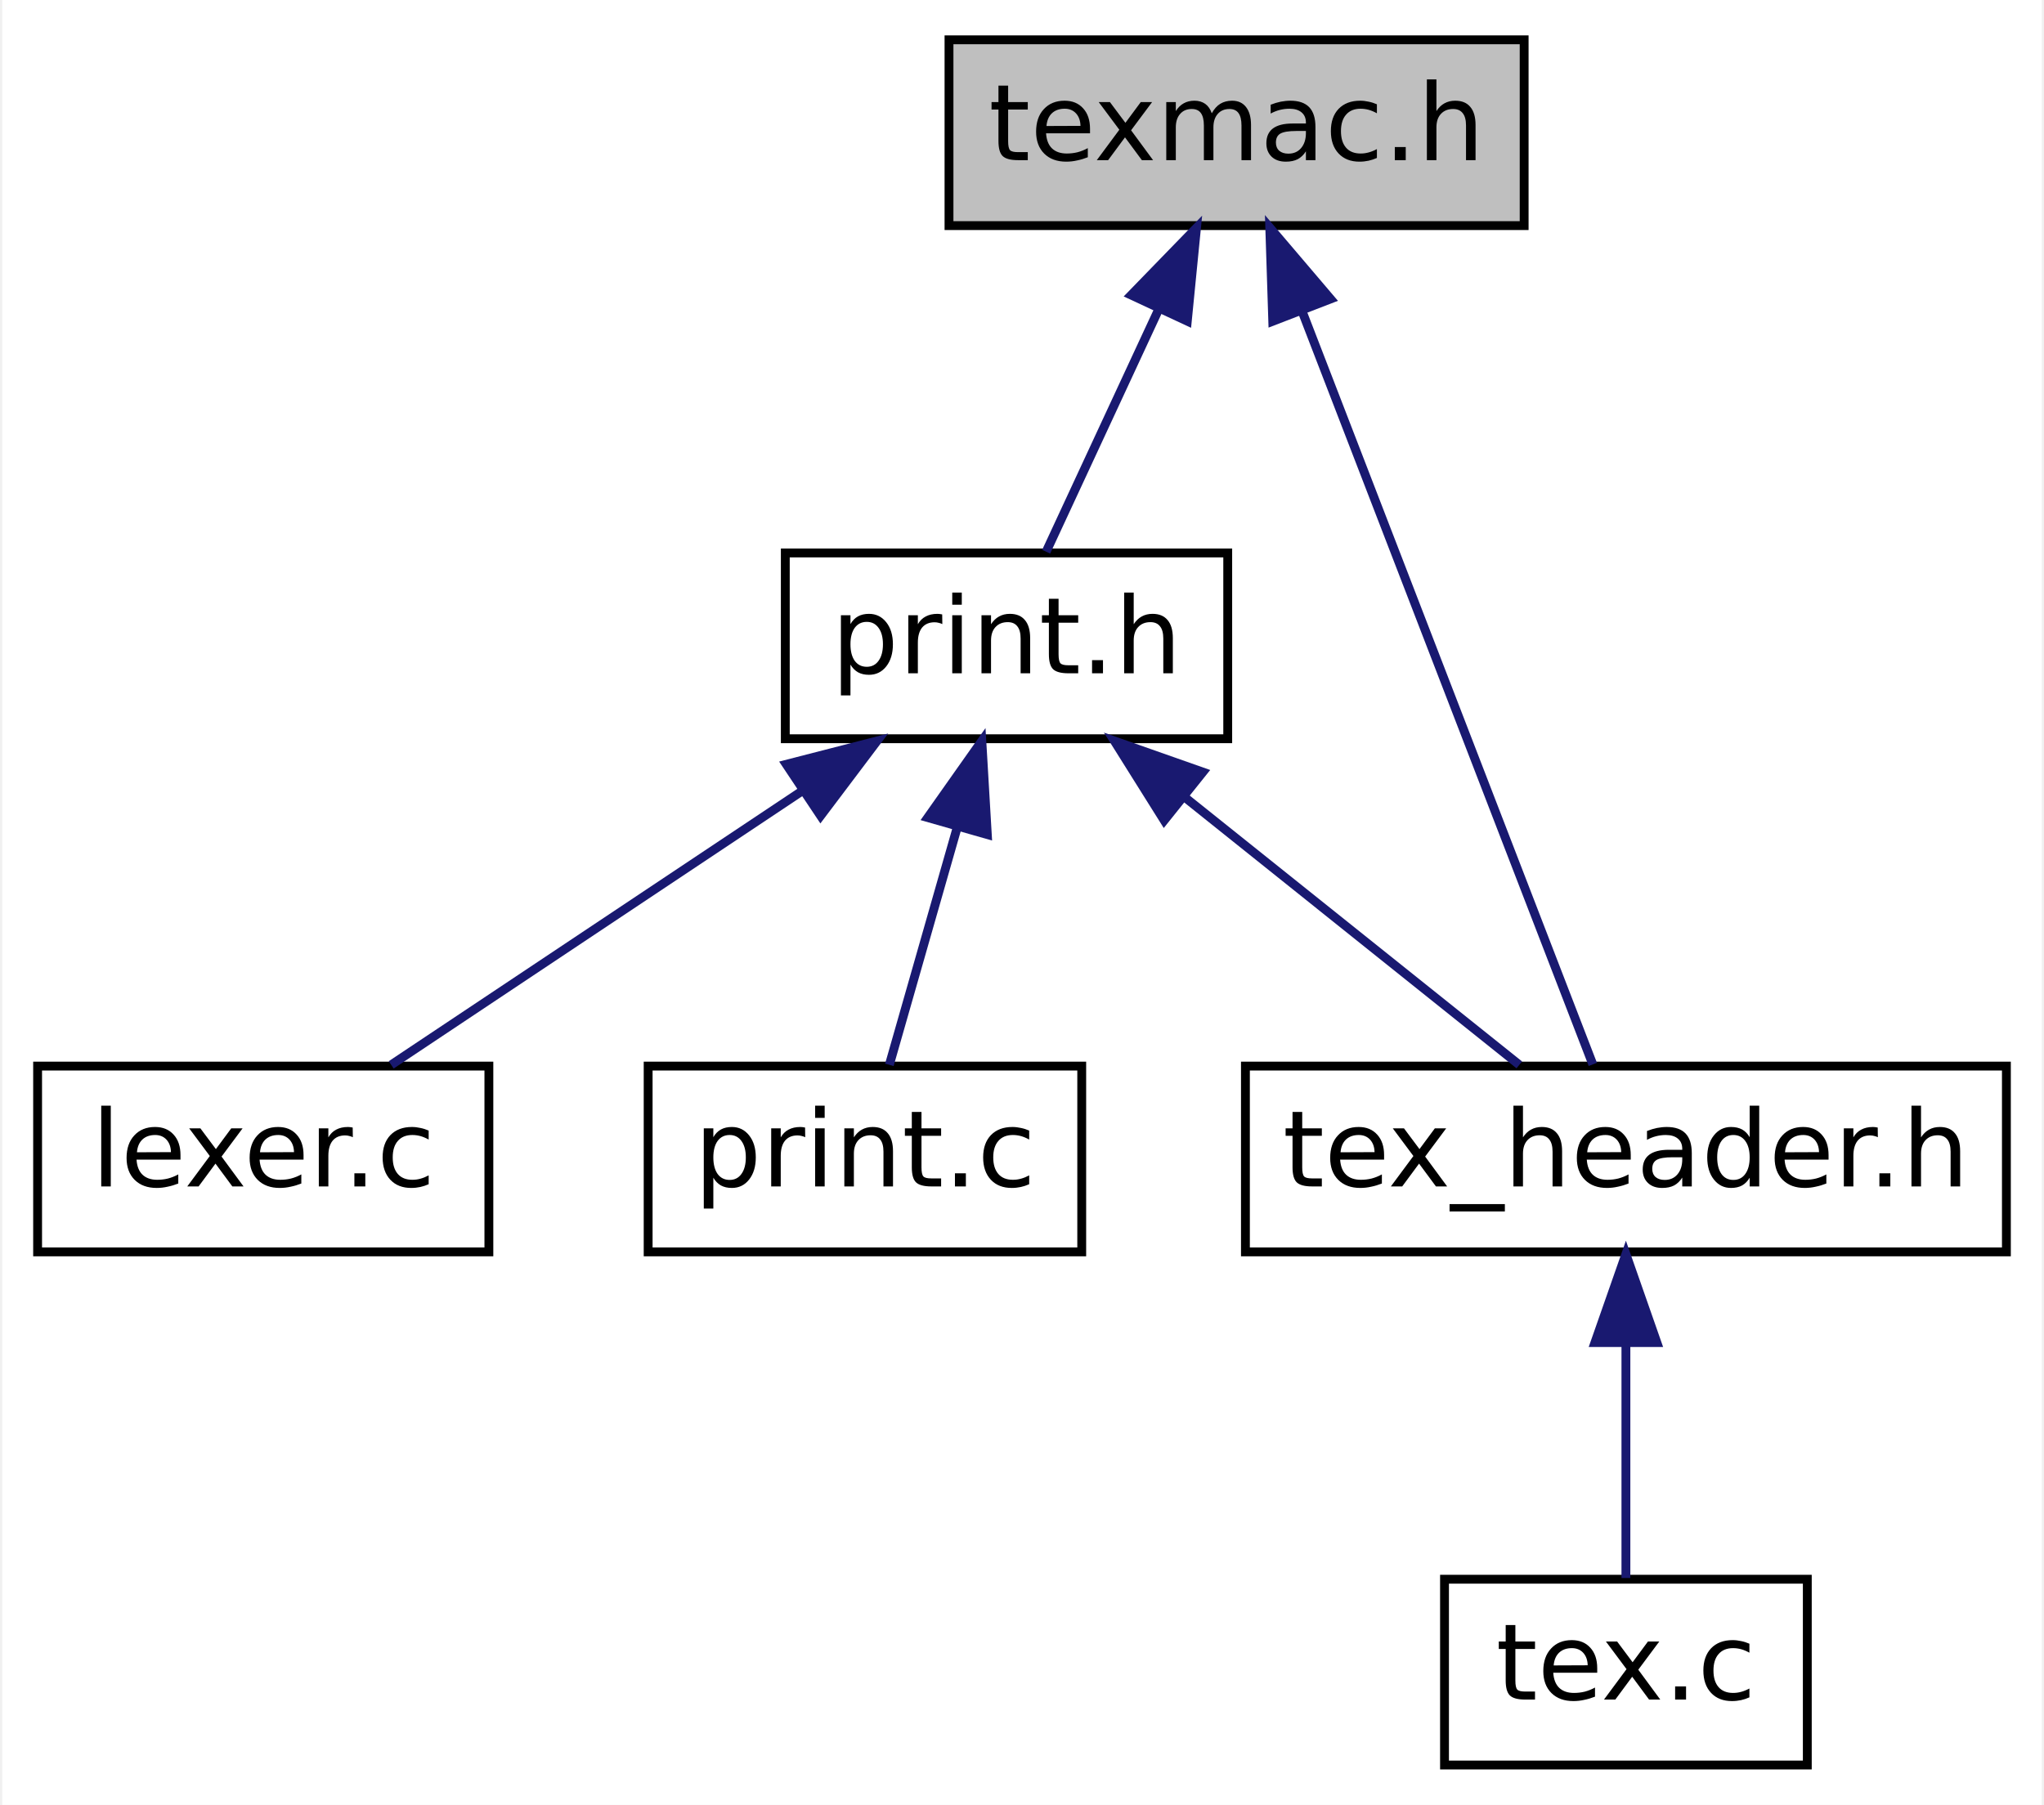
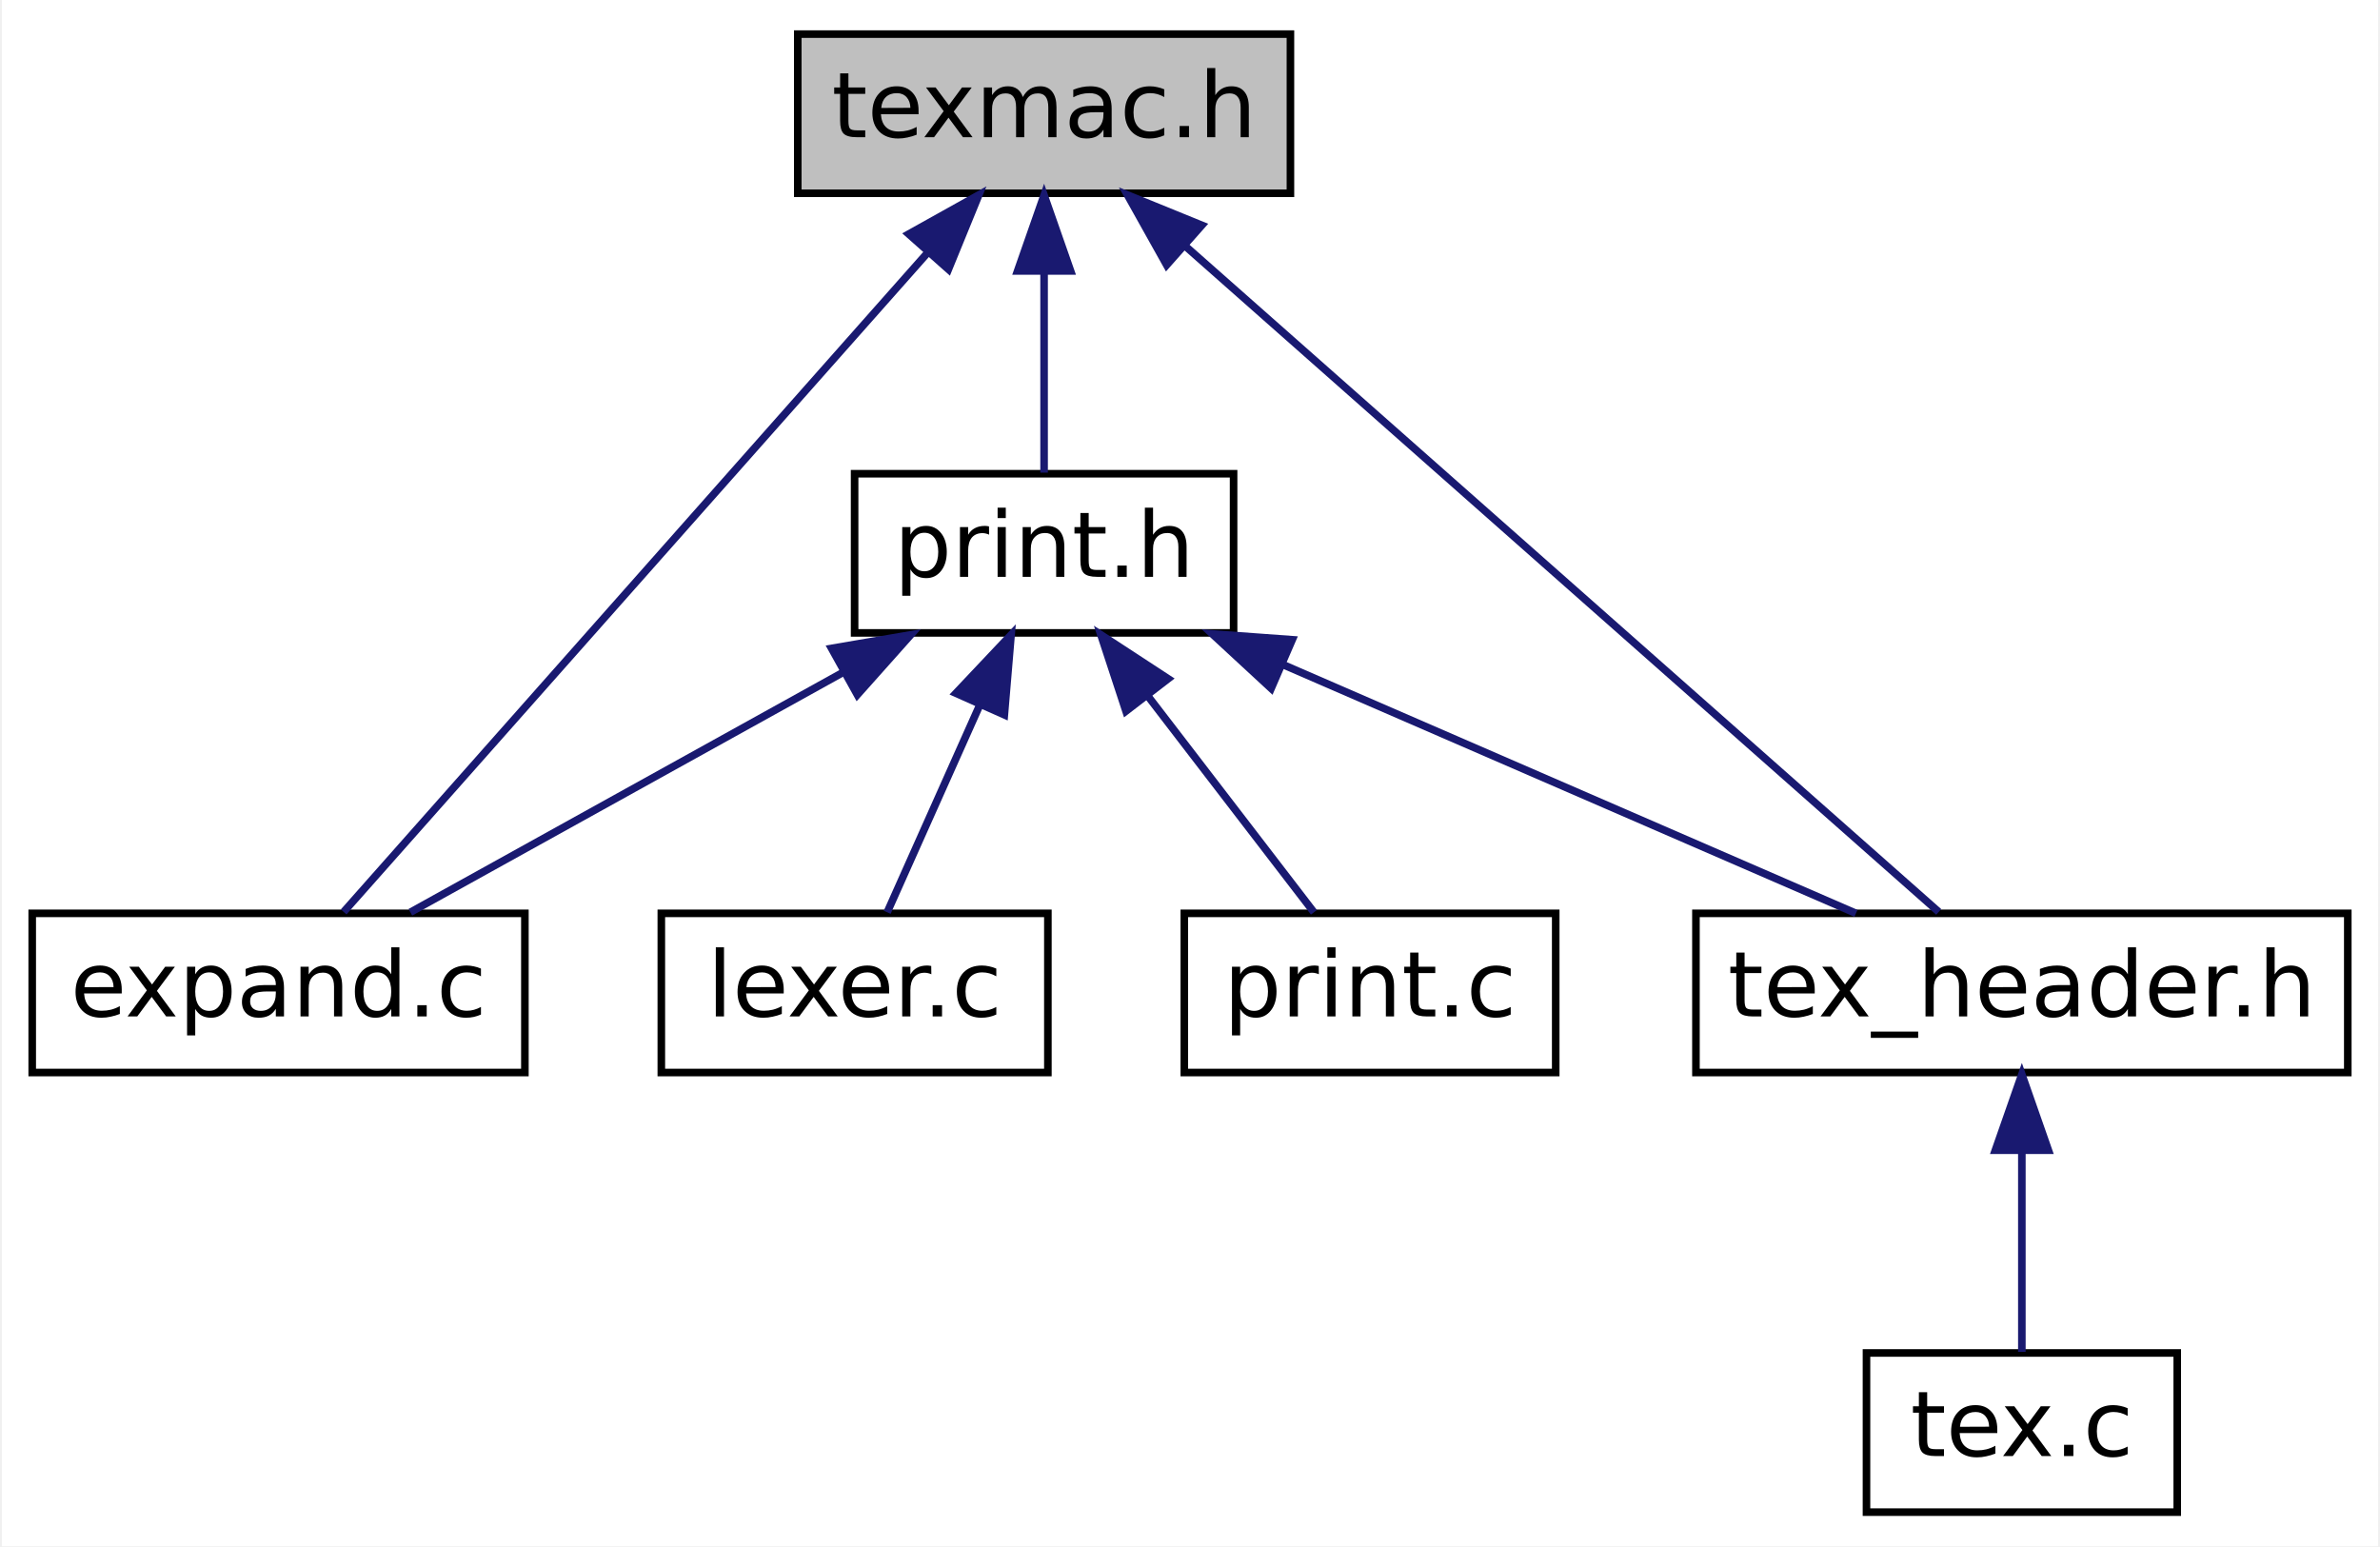
- <svg xmlns="http://www.w3.org/2000/svg" xmlns:xlink="http://www.w3.org/1999/xlink" width="231pt" height="204pt" viewBox="0.00 0.00 230.50 204.00">
+ <svg xmlns="http://www.w3.org/2000/svg" xmlns:xlink="http://www.w3.org/1999/xlink" width="314pt" height="204pt" viewBox="0.00 0.00 313.50 204.00">
  <g id="graph0" class="graph" transform="scale(1 1) rotate(0) translate(4 200)">
-     <polygon fill="white" stroke="transparent" points="-4,4 -4,-200 226.5,-200 226.5,4 -4,4" />
+     <polygon fill="white" stroke="transparent" points="-4,4 -4,-200 309.5,-200 309.5,4 -4,4" />
    <g id="node1" class="node">
      <g id="a_node1">
        <a xlink:title=" ">
-           <polygon fill="#bfbfbf" stroke="black" points="103,-174.5 103,-195.5 168,-195.5 168,-174.5 103,-174.5" />
-           <text text-anchor="middle" x="135.5" y="-181.9" font-family="DejaVuSans" font-size="12.00">texmac.h</text>
+           <polygon fill="#bfbfbf" stroke="black" points="101,-174.5 101,-195.5 166,-195.5 166,-174.5 101,-174.5" />
+           <text text-anchor="middle" x="133.5" y="-181.9" font-family="DejaVuSans" font-size="12.00">texmac.h</text>
        </a>
      </g>
    </g>
    <g id="node2" class="node">
      <g id="a_node2">
-         <a xlink:href="print_8h.html" target="_top" xlink:title=" ">
-           <polygon fill="white" stroke="black" points="84.5,-116.5 84.5,-137.5 134.5,-137.5 134.5,-116.5 84.5,-116.5" />
-           <text text-anchor="middle" x="109.5" y="-123.9" font-family="DejaVuSans" font-size="12.00">print.h</text>
+         <a xlink:href="expand_8c.html" target="_top" xlink:title=" ">
+           <polygon fill="white" stroke="black" points="0,-58.5 0,-79.5 65,-79.5 65,-58.5 0,-58.5" />
+           <text text-anchor="middle" x="32.5" y="-65.9" font-family="DejaVuSans" font-size="12.00">expand.c</text>
        </a>
      </g>
    </g>
    <g id="edge1" class="edge">
-       <path fill="none" stroke="midnightblue" d="M126.7,-165.04C122.42,-155.83 117.47,-145.16 113.98,-137.64" />
-       <polygon fill="midnightblue" stroke="midnightblue" points="123.59,-166.65 130.97,-174.25 129.93,-163.7 123.59,-166.65" />
-     </g>
-     <g id="node5" class="node">
-       <g id="a_node5">
-         <a xlink:href="tex__header_8h.html" target="_top" xlink:title=" ">
-           <polygon fill="white" stroke="black" points="136.5,-58.5 136.5,-79.5 222.5,-79.5 222.5,-58.5 136.5,-58.5" />
-           <text text-anchor="middle" x="179.5" y="-65.9" font-family="DejaVuSans" font-size="12.00">tex_header.h</text>
-         </a>
-       </g>
-     </g>
-     <g id="edge6" class="edge">
-       <path fill="none" stroke="midnightblue" d="M142.87,-164.91C152.36,-140.33 168.49,-98.52 175.76,-79.69" />
-       <polygon fill="midnightblue" stroke="midnightblue" points="139.59,-163.69 139.25,-174.28 146.12,-166.21 139.59,-163.69" />
+       <path fill="none" stroke="midnightblue" d="M118.03,-166.54C96.47,-142.21 58.14,-98.94 41.09,-79.69" />
+       <polygon fill="midnightblue" stroke="midnightblue" points="115.64,-169.12 124.89,-174.28 120.88,-164.47 115.64,-169.12" />
    </g>
    <g id="node3" class="node">
      <g id="a_node3">
-         <a xlink:href="lexer_8c.html" target="_top" xlink:title=" ">
-           <polygon fill="white" stroke="black" points="0,-58.5 0,-79.5 51,-79.5 51,-58.5 0,-58.5" />
-           <text text-anchor="middle" x="25.5" y="-65.9" font-family="DejaVuSans" font-size="12.00">lexer.c</text>
+         <a xlink:href="print_8h.html" target="_top" xlink:title=" ">
+           <polygon fill="white" stroke="black" points="108.5,-116.5 108.5,-137.5 158.5,-137.5 158.5,-116.5 108.5,-116.5" />
+           <text text-anchor="middle" x="133.5" y="-123.9" font-family="DejaVuSans" font-size="12.00">print.h</text>
        </a>
      </g>
    </g>
    <g id="edge2" class="edge">
-       <path fill="none" stroke="midnightblue" d="M86.24,-110.49C71.41,-100.61 52.68,-88.12 39.96,-79.64" />
-       <polygon fill="midnightblue" stroke="midnightblue" points="84.61,-113.61 94.87,-116.25 88.49,-107.79 84.61,-113.61" />
+       <path fill="none" stroke="midnightblue" d="M133.5,-164.16C133.5,-155.16 133.5,-144.92 133.5,-137.64" />
+       <polygon fill="midnightblue" stroke="midnightblue" points="130,-164.25 133.5,-174.25 137,-164.25 130,-164.25" />
+     </g>
+     <g id="node6" class="node">
+       <g id="a_node6">
+         <a xlink:href="tex__header_8h.html" target="_top" xlink:title=" ">
+           <polygon fill="white" stroke="black" points="219.5,-58.5 219.5,-79.5 305.5,-79.5 305.5,-58.5 219.5,-58.5" />
+           <text text-anchor="middle" x="262.5" y="-65.9" font-family="DejaVuSans" font-size="12.00">tex_header.h</text>
+         </a>
+       </g>
+     </g>
+     <g id="edge8" class="edge">
+       <path fill="none" stroke="midnightblue" d="M152.19,-167.48C179.51,-143.34 229.47,-99.19 251.53,-79.69" />
+       <polygon fill="midnightblue" stroke="midnightblue" points="149.67,-165.04 144.5,-174.28 154.31,-170.28 149.67,-165.04" />
+     </g>
+     <g id="edge3" class="edge">
+       <path fill="none" stroke="midnightblue" d="M107.03,-111.32C88.99,-101.32 65.61,-88.36 49.89,-79.64" />
+       <polygon fill="midnightblue" stroke="midnightblue" points="105.46,-114.46 115.91,-116.25 108.86,-108.34 105.46,-114.46" />
    </g>
    <g id="node4" class="node">
      <g id="a_node4">
-         <a xlink:href="print_8c.html" target="_top" xlink:title=" ">
-           <polygon fill="white" stroke="black" points="69,-58.5 69,-79.5 118,-79.5 118,-58.5 69,-58.5" />
-           <text text-anchor="middle" x="93.5" y="-65.9" font-family="DejaVuSans" font-size="12.00">print.c</text>
+         <a xlink:href="lexer_8c.html" target="_top" xlink:title=" ">
+           <polygon fill="white" stroke="black" points="83,-58.5 83,-79.5 134,-79.5 134,-58.5 83,-58.5" />
+           <text text-anchor="middle" x="108.5" y="-65.9" font-family="DejaVuSans" font-size="12.00">lexer.c</text>
        </a>
      </g>
    </g>
-     <g id="edge3" class="edge">
-       <path fill="none" stroke="midnightblue" d="M103.92,-106.45C101.32,-97.38 98.36,-87 96.26,-79.64" />
-       <polygon fill="midnightblue" stroke="midnightblue" points="100.6,-107.59 106.71,-116.25 107.33,-105.67 100.6,-107.59" />
+     <g id="edge4" class="edge">
+       <path fill="none" stroke="midnightblue" d="M125.04,-107.04C120.93,-97.83 116.16,-87.16 112.8,-79.64" />
+       <polygon fill="midnightblue" stroke="midnightblue" points="121.87,-108.54 129.15,-116.25 128.26,-105.69 121.87,-108.54" />
    </g>
-     <g id="edge4" class="edge">
-       <path fill="none" stroke="midnightblue" d="M129.59,-109.93C141.83,-100.14 157.05,-87.96 167.45,-79.64" />
-       <polygon fill="midnightblue" stroke="midnightblue" points="127.32,-107.27 121.69,-116.25 131.69,-112.73 127.32,-107.27" />
-     </g>
-     <g id="node6" class="node">
-       <g id="a_node6">
-         <a xlink:href="tex_8c.html" target="_top" xlink:title=" ">
-           <polygon fill="white" stroke="black" points="159,-0.5 159,-21.5 200,-21.5 200,-0.5 159,-0.5" />
-           <text text-anchor="middle" x="179.5" y="-7.9" font-family="DejaVuSans" font-size="12.00">tex.c</text>
+     <g id="node5" class="node">
+       <g id="a_node5">
+         <a xlink:href="print_8c.html" target="_top" xlink:title=" ">
+           <polygon fill="white" stroke="black" points="152,-58.5 152,-79.5 201,-79.5 201,-58.5 152,-58.5" />
+           <text text-anchor="middle" x="176.5" y="-65.9" font-family="DejaVuSans" font-size="12.00">print.c</text>
        </a>
      </g>
    </g>
    <g id="edge5" class="edge">
-       <path fill="none" stroke="midnightblue" d="M179.5,-48.16C179.5,-39.16 179.5,-28.92 179.5,-21.64" />
-       <polygon fill="midnightblue" stroke="midnightblue" points="176,-48.25 179.5,-58.25 183,-48.25 176,-48.25" />
+       <path fill="none" stroke="midnightblue" d="M147.16,-108.21C154.43,-98.75 163.08,-87.48 169.1,-79.64" />
+       <polygon fill="midnightblue" stroke="midnightblue" points="144.3,-106.18 140.99,-116.25 149.86,-110.45 144.3,-106.18" />
+     </g>
+     <g id="edge6" class="edge">
+       <path fill="none" stroke="midnightblue" d="M164.87,-112.38C188.33,-102.2 219.82,-88.53 240.61,-79.5" />
+       <polygon fill="midnightblue" stroke="midnightblue" points="163.46,-109.18 155.68,-116.37 166.24,-115.6 163.46,-109.18" />
+     </g>
+     <g id="node7" class="node">
+       <g id="a_node7">
+         <a xlink:href="tex_8c.html" target="_top" xlink:title=" ">
+           <polygon fill="white" stroke="black" points="242,-0.5 242,-21.5 283,-21.5 283,-0.5 242,-0.5" />
+           <text text-anchor="middle" x="262.5" y="-7.9" font-family="DejaVuSans" font-size="12.00">tex.c</text>
+         </a>
+       </g>
+     </g>
+     <g id="edge7" class="edge">
+       <path fill="none" stroke="midnightblue" d="M262.5,-48.16C262.5,-39.16 262.5,-28.92 262.5,-21.64" />
+       <polygon fill="midnightblue" stroke="midnightblue" points="259,-48.25 262.5,-58.25 266,-48.25 259,-48.25" />
    </g>
  </g>
</svg>
